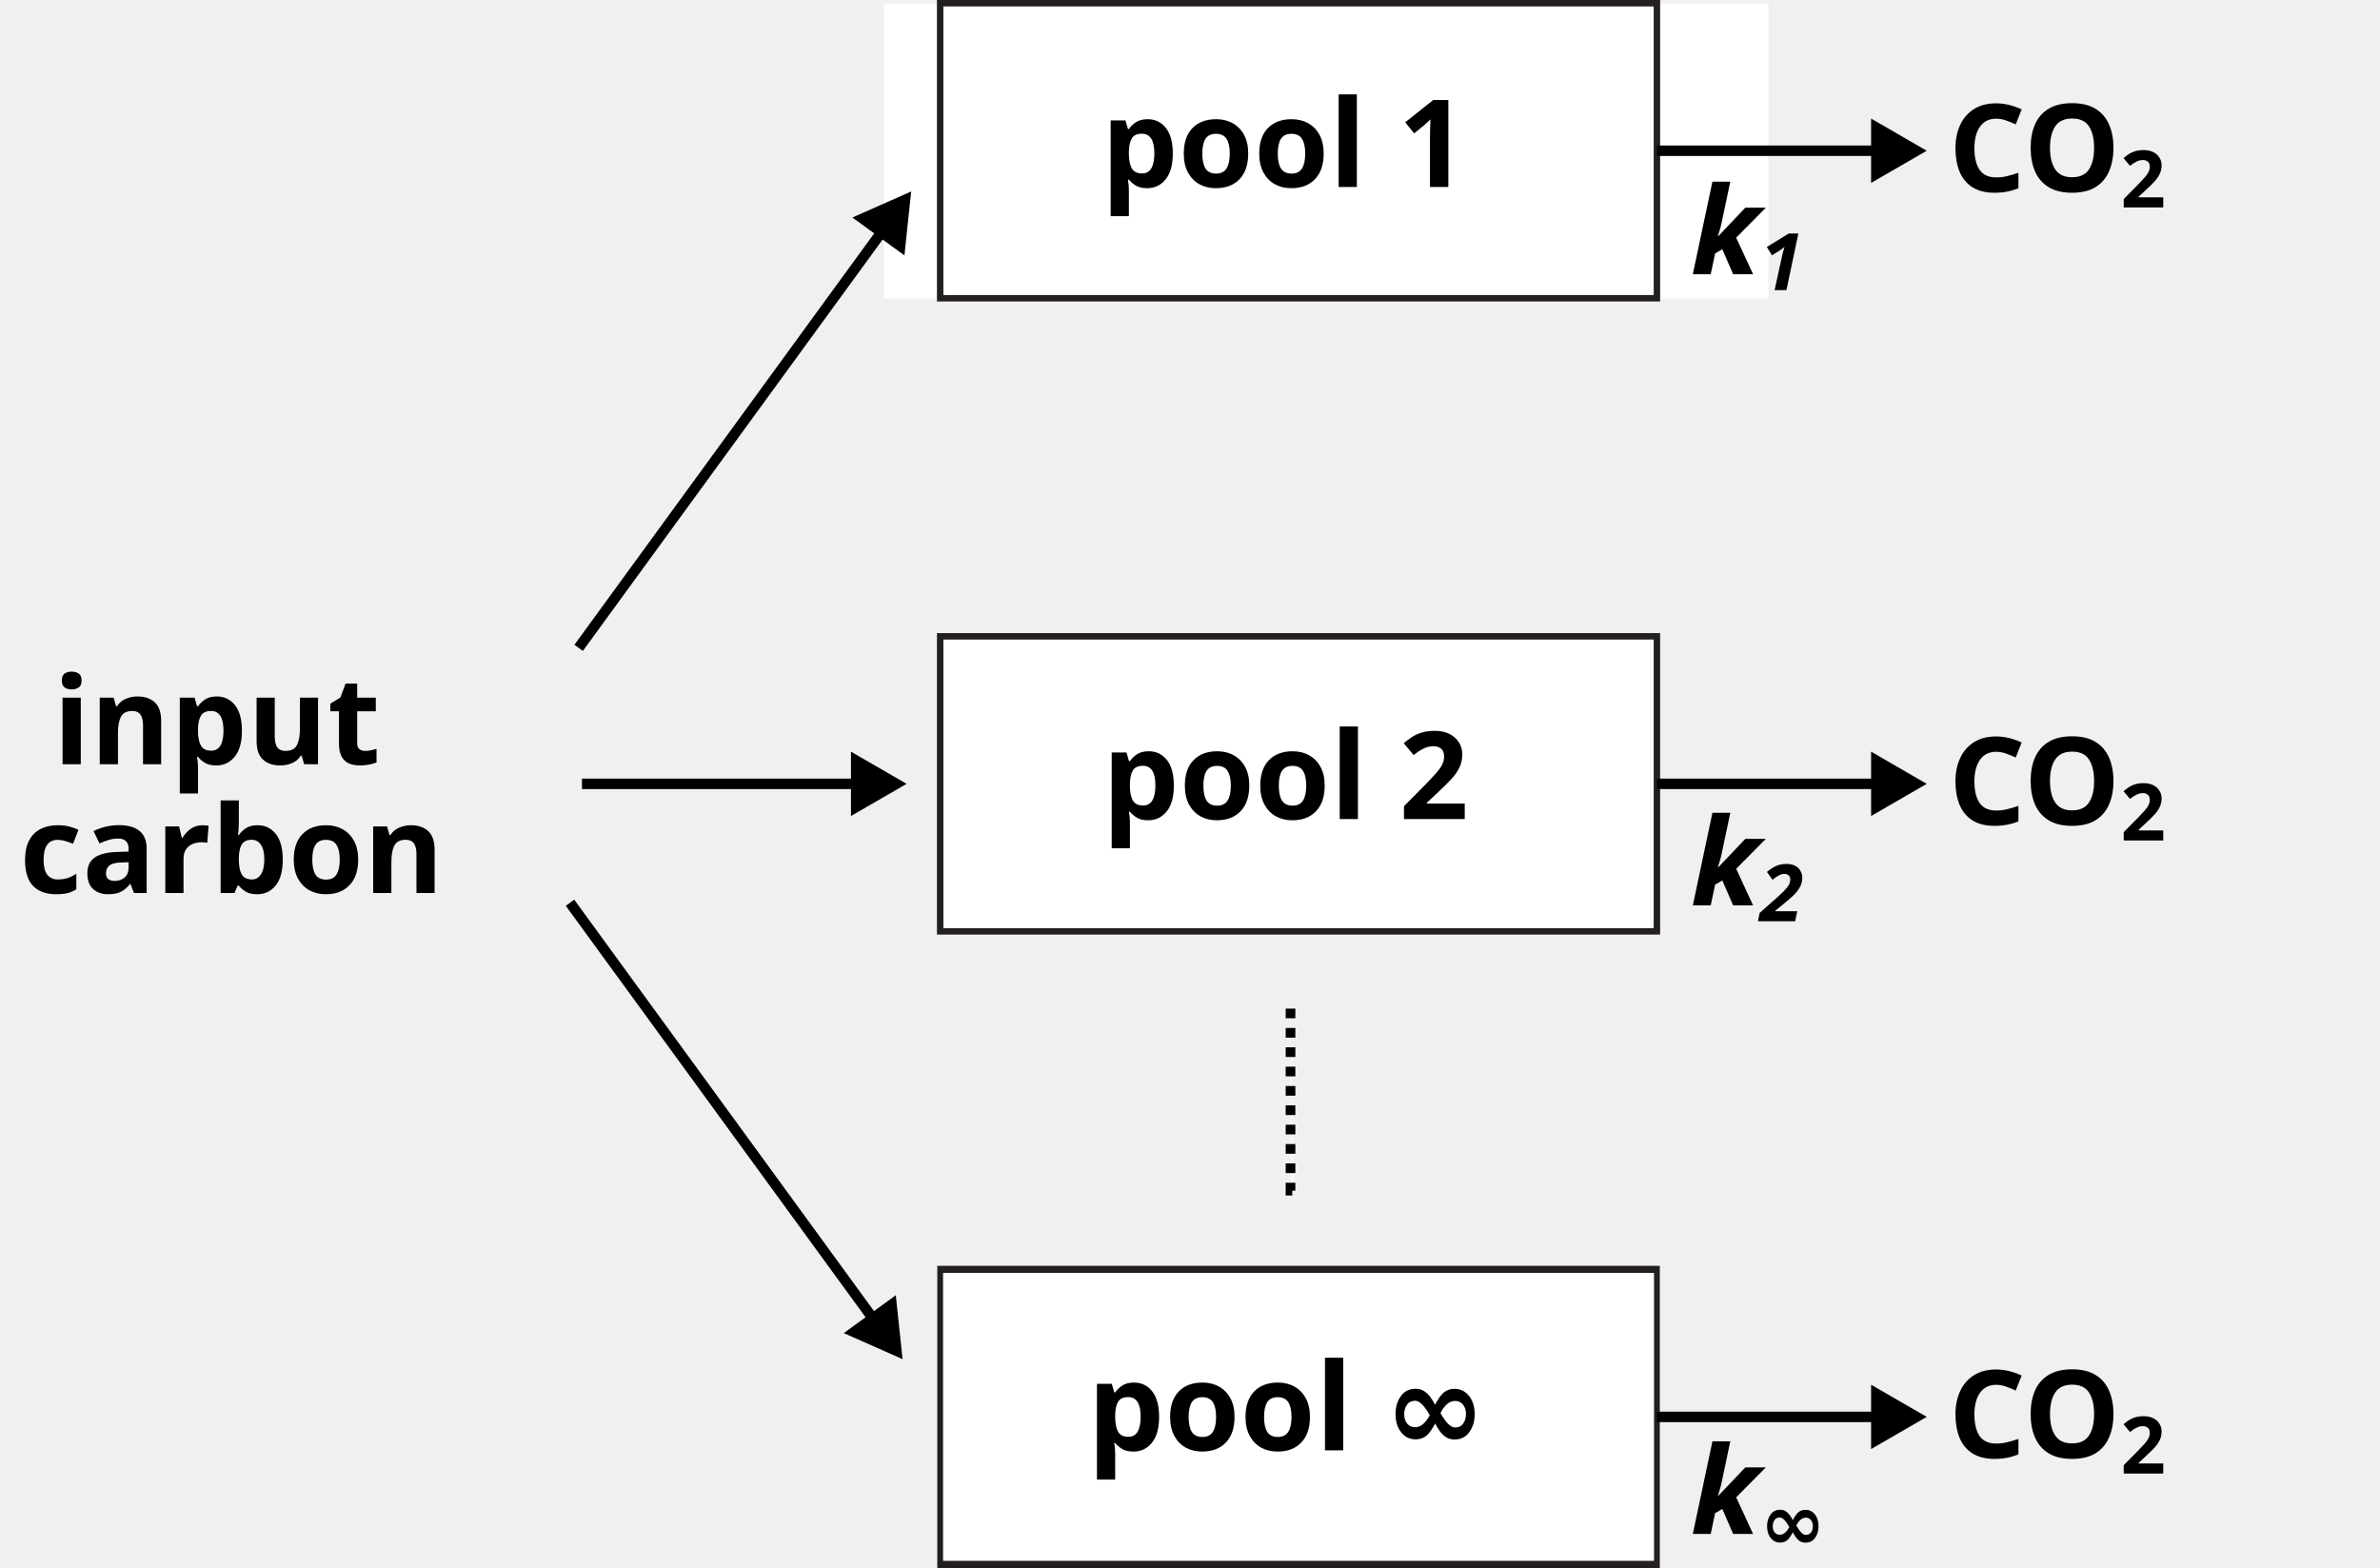
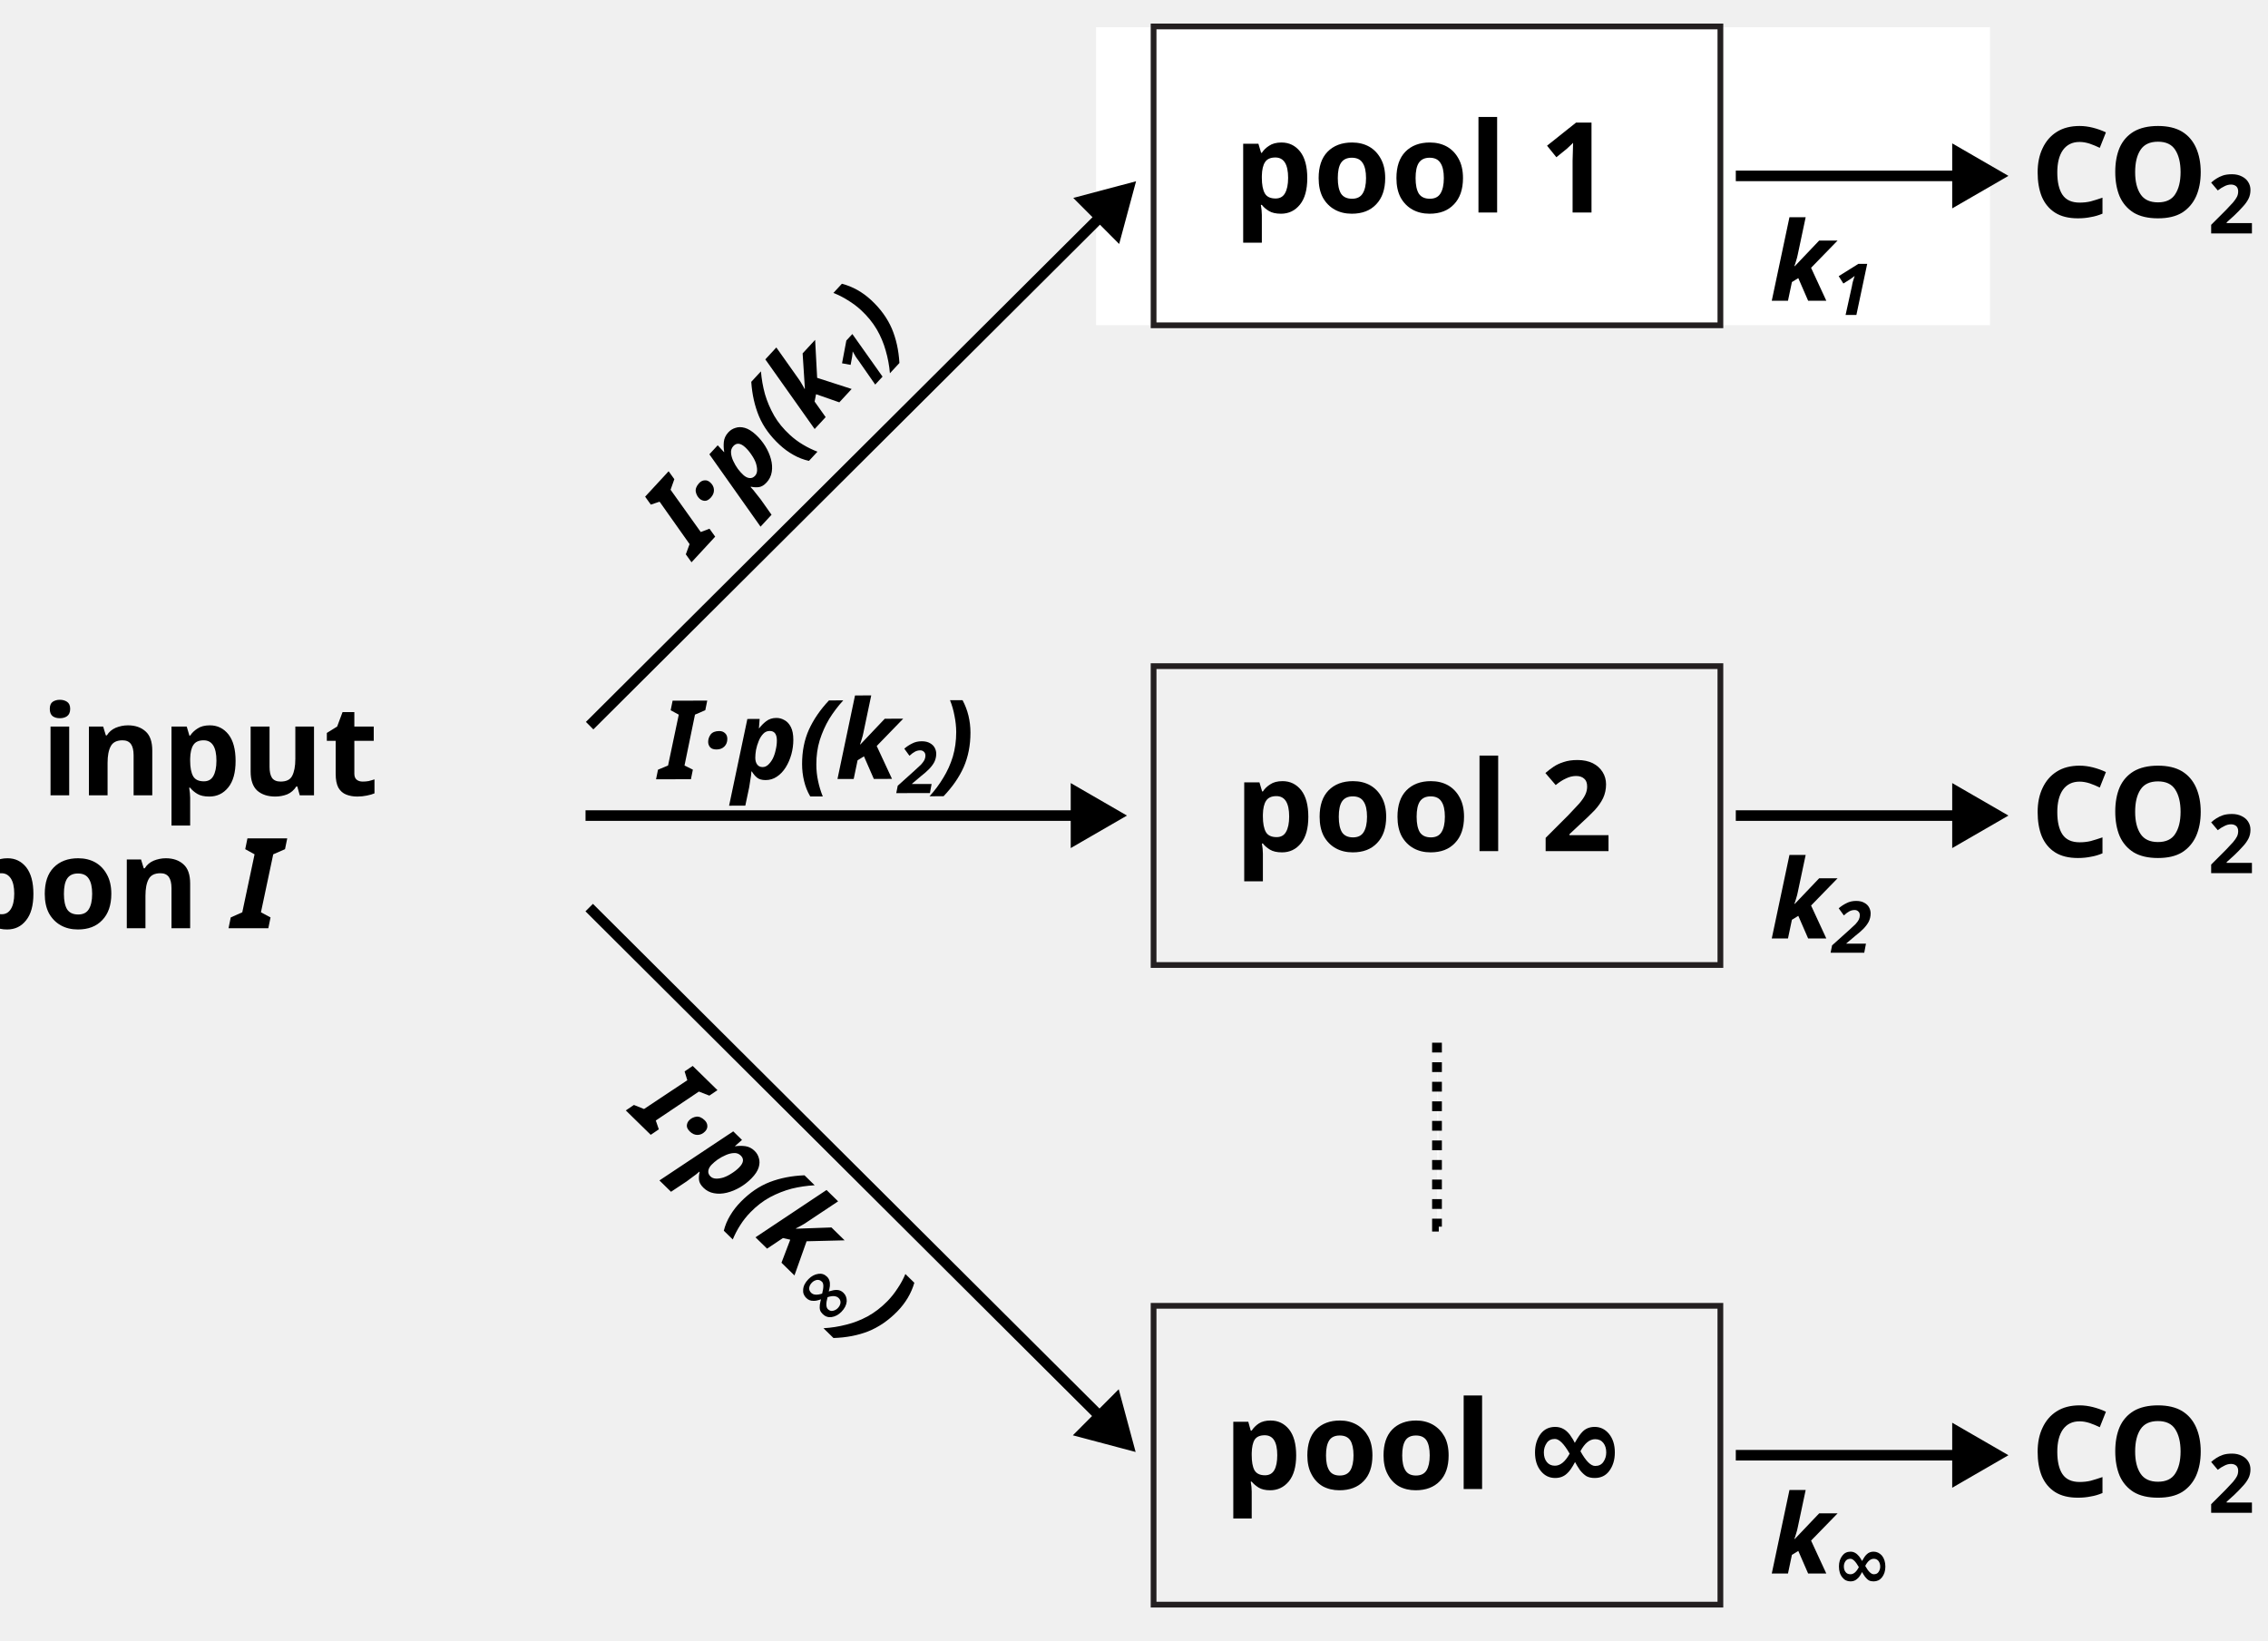
- <svg xmlns="http://www.w3.org/2000/svg" width="607.189" height="399.918" viewBox="0 0 455.392 299.938" version="1.1" id="svg86">
+ <svg xmlns="http://www.w3.org/2000/svg" width="2.004in" height="1.45in" viewBox="0 0 144.288 104.4" version="1.1" id="svg86">
  <defs id="defs20">
    <marker style="overflow:visible" id="Triangle" refX="0" refY="0" orient="auto-start-reverse" markerWidth="1" markerHeight="1" viewBox="0 0 1 1" preserveAspectRatio="xMidYMid">
      <path transform="scale(0.5)" style="fill:context-stroke;fill-rule:evenodd;stroke:context-stroke;stroke-width:1pt" d="M 5.77,0 -2.88,5 V -5 Z" id="path135" />
    </marker>
    <g id="g19">
      <g id="glyph-0-0">
        <path d="m 1.812,0 v -4.484 h 1.266 v -0.719 H 1.812 v -0.281 c 0,-0.797 0.203,-1.5 1.016,-1.5 0.281,0 0.469,0.047 0.594,0.109 L 3.562,-7.594 C 3.375,-7.672 3.094,-7.75 2.75,-7.75 2.312,-7.75 1.844,-7.609 1.484,-7.266 1.047,-6.844 0.875,-6.188 0.875,-5.453 v 0.25 H 0.156 v 0.719 H 0.875 V 0 Z m 0,0" id="path1" />
      </g>
      <g id="glyph-0-1">
        <path d="m 4.438,-3.188 c 0,-1.031 -0.391,-2.125 -1.969,-2.125 -0.656,0 -1.297,0.188 -1.734,0.453 l 0.219,0.641 c 0.375,-0.25 0.875,-0.391 1.375,-0.391 C 3.391,-4.625 3.5,-3.844 3.5,-3.422 V -3.312 c -2,-0.016 -3.125,0.672 -3.125,1.938 0,0.75 0.531,1.5 1.594,1.5 0.734,0 1.297,-0.375 1.594,-0.781 H 3.594 L 3.672,0 h 0.844 C 4.469,-0.359 4.438,-0.797 4.438,-1.25 Z M 3.531,-1.75 c 0,0.078 -0.016,0.188 -0.047,0.297 -0.156,0.438 -0.594,0.875 -1.281,0.875 -0.469,0 -0.875,-0.281 -0.875,-0.906 C 1.328,-2.5 2.5,-2.672 3.531,-2.656 Z m 0,0" id="path2" />
      </g>
      <g id="glyph-0-2">
        <path d="m 0.438,-0.25 c 0.359,0.219 0.891,0.375 1.453,0.375 1.219,0 1.938,-0.656 1.938,-1.578 0,-0.766 -0.469,-1.219 -1.359,-1.562 C 1.781,-3.281 1.484,-3.469 1.484,-3.906 c 0,-0.391 0.297,-0.703 0.859,-0.703 0.484,0 0.859,0.188 1.062,0.312 l 0.234,-0.688 C 3.359,-5.172 2.891,-5.312 2.359,-5.312 1.25,-5.312 0.562,-4.625 0.562,-3.781 c 0,0.625 0.453,1.125 1.391,1.469 0.688,0.266 0.953,0.5 0.953,0.953 0,0.438 -0.312,0.766 -1,0.766 -0.469,0 -0.953,-0.188 -1.25,-0.359 z m 0,0" id="path3" />
      </g>
      <g id="glyph-0-3">
        <path d="m 1,-6.172 v 0.969 H 0.188 v 0.719 H 1 v 2.844 C 1,-1.031 1.109,-0.562 1.359,-0.281 1.594,-0.031 1.953,0.125 2.391,0.125 2.75,0.125 3.047,0.047 3.219,-0.016 L 3.188,-0.734 c -0.141,0.047 -0.297,0.062 -0.547,0.062 -0.531,0 -0.719,-0.359 -0.719,-1 v -2.812 H 3.281 v -0.719 H 1.922 v -1.25 z m 0,0" id="path4" />
      </g>
      <g id="glyph-0-4" />
      <g id="glyph-0-5">
        <path d="m 0.781,2.125 h 0.938 V -0.703 H 1.734 C 2.047,-0.188 2.656,0.125 3.344,0.125 c 1.219,0 2.375,-0.938 2.375,-2.797 C 5.719,-4.25 4.766,-5.312 3.5,-5.312 c -0.844,0 -1.469,0.375 -1.844,1 H 1.641 l -0.062,-0.891 h -0.844 c 0.031,0.5 0.047,1.031 0.047,1.703 z m 0.938,-5.141 c 0,-0.125 0.031,-0.266 0.062,-0.375 0.172,-0.719 0.781,-1.172 1.438,-1.172 1,0 1.547,0.891 1.547,1.922 C 4.766,-1.438 4.188,-0.625 3.188,-0.625 2.5,-0.625 1.938,-1.078 1.766,-1.734 1.734,-1.844 1.719,-1.984 1.719,-2.125 Z m 0,0" id="path5" />
      </g>
      <g id="glyph-0-6">
        <path d="m 2.984,-5.312 c -1.422,0 -2.578,1.016 -2.578,2.75 0,1.656 1.094,2.688 2.5,2.688 C 4.156,0.125 5.5,-0.719 5.5,-2.641 5.5,-4.219 4.484,-5.312 2.984,-5.312 Z M 2.969,-4.594 c 1.109,0 1.562,1.094 1.562,1.984 0,1.172 -0.688,2.016 -1.578,2.016 -0.938,0 -1.578,-0.859 -1.578,-2 0,-0.969 0.484,-2 1.594,-2 z m 0,0" id="path6" />
      </g>
      <g id="glyph-0-7">
        <path d="M 0.781,0 H 1.734 V -7.625 H 0.781 Z m 0,0" id="path7" />
      </g>
      <g id="glyph-0-8">
        <path d="M 0.188,-5.203 1.766,0 H 2.625 L 3.469,-2.469 C 3.641,-3.031 3.812,-3.562 3.938,-4.188 h 0.016 c 0.125,0.609 0.281,1.125 0.469,1.703 L 5.219,0 H 6.078 L 7.75,-5.203 H 6.812 L 6.078,-2.594 c -0.172,0.609 -0.312,1.156 -0.406,1.688 H 5.641 C 5.531,-1.438 5.375,-1.984 5.188,-2.594 L 4.375,-5.203 H 3.578 l -0.844,2.656 C 2.562,-1.984 2.391,-1.438 2.266,-0.906 H 2.234 C 2.141,-1.438 2,-1.984 1.859,-2.562 L 1.156,-5.203 Z m 0,0" id="path8" />
      </g>
      <g id="glyph-0-9">
        <path d="M 1.734,0 V -5.203 H 0.781 V 0 Z M 1.25,-7.25 c -0.344,0 -0.578,0.266 -0.578,0.578 0,0.328 0.219,0.594 0.562,0.594 0.375,0 0.609,-0.266 0.609,-0.594 C 1.844,-7 1.609,-7.25 1.25,-7.25 Z m 0,0" id="path9" />
      </g>
      <g id="glyph-0-10">
        <path d="M 0.141,-5.203 2.125,0 H 3.016 L 5.062,-5.203 H 4.078 L 3.062,-2.297 C 2.891,-1.812 2.734,-1.375 2.625,-0.953 H 2.594 C 2.484,-1.375 2.344,-1.812 2.172,-2.297 L 1.156,-5.203 Z m 0,0" id="path10" />
      </g>
      <g id="glyph-0-11">
        <path d="M 4.969,-2.422 C 4.984,-2.531 5,-2.672 5,-2.875 5,-3.828 4.562,-5.312 2.844,-5.312 c -1.516,0 -2.438,1.234 -2.438,2.797 0,1.562 0.953,2.641 2.562,2.641 0.828,0 1.406,-0.188 1.734,-0.344 L 4.531,-0.891 C 4.188,-0.734 3.766,-0.625 3.094,-0.625 2.141,-0.625 1.328,-1.156 1.312,-2.422 Z m -3.641,-0.688 c 0.062,-0.656 0.484,-1.531 1.453,-1.531 1.062,0 1.312,0.938 1.297,1.531 z m 0,0" id="path11" />
      </g>
      <g id="glyph-0-12">
        <path d="m 0.781,0 h 0.953 v -3.125 c 0,-0.172 0.016,-0.328 0.062,-0.438 0.172,-0.531 0.656,-0.969 1.266,-0.969 0.891,0 1.203,0.688 1.203,1.531 V 0 H 5.219 v -3.094 c 0,-1.781 -1.125,-2.219 -1.844,-2.219 -0.859,0 -1.469,0.484 -1.719,0.969 H 1.641 l -0.062,-0.859 h -0.844 c 0.047,0.438 0.047,0.859 0.047,1.406 z m 0,0" id="path12" />
      </g>
      <g id="glyph-0-13">
        <path d="M 5.141,-5.203 H 4.188 v 3.188 c 0,0.172 -0.031,0.344 -0.078,0.484 -0.172,0.422 -0.609,0.859 -1.25,0.859 -0.844,0 -1.156,-0.672 -1.156,-1.656 v -2.875 H 0.75 v 3.047 c 0,1.812 0.984,2.281 1.797,2.281 0.922,0 1.484,-0.562 1.719,-0.969 h 0.031 L 4.344,0 H 5.188 C 5.156,-0.406 5.141,-0.875 5.141,-1.438 Z m 0,0" id="path13" />
      </g>
      <g id="glyph-0-14">
        <path d="m 4.328,-0.891 c -0.266,0.109 -0.625,0.25 -1.156,0.25 -1.031,0 -1.812,-0.75 -1.812,-1.953 0,-1.078 0.656,-1.969 1.844,-1.969 0.516,0 0.875,0.141 1.094,0.25 l 0.219,-0.719 C 4.25,-5.172 3.766,-5.312 3.203,-5.312 1.5,-5.312 0.406,-4.141 0.406,-2.531 0.406,-0.953 1.438,0.125 3,0.125 c 0.703,0 1.25,-0.188 1.5,-0.312 z m 0,0" id="path14" />
      </g>
      <g id="glyph-0-15">
        <path d="m 0.781,0 h 0.953 v -2.781 c 0,-0.141 0,-0.297 0.031,-0.438 0.125,-0.703 0.594,-1.203 1.266,-1.203 0.125,0 0.219,0 0.328,0.031 V -5.281 C 3.266,-5.297 3.188,-5.312 3.094,-5.312 c -0.625,0 -1.219,0.438 -1.453,1.141 H 1.609 L 1.562,-5.203 H 0.734 c 0.047,0.484 0.047,1.016 0.047,1.625 z m 0,0" id="path15" />
      </g>
      <g id="glyph-0-16">
        <path d="M 0.781,-1.344 C 0.781,-0.875 0.766,-0.359 0.734,0 h 0.812 l 0.062,-0.844 H 1.625 c 0.391,0.672 1,0.969 1.75,0.969 1.156,0 2.344,-0.938 2.344,-2.797 0,-1.562 -0.906,-2.641 -2.203,-2.641 -0.844,0 -1.438,0.375 -1.781,0.953 H 1.719 V -7.625 h -0.938 z m 0.938,-1.672 c 0,-0.141 0.016,-0.281 0.062,-0.391 0.188,-0.719 0.781,-1.156 1.422,-1.156 1.016,0 1.562,0.891 1.562,1.922 0,1.203 -0.578,2 -1.578,2 -0.688,0 -1.25,-0.438 -1.422,-1.094 C 1.734,-1.844 1.719,-1.969 1.719,-2.078 Z m 0,0" id="path16" />
      </g>
      <g id="glyph-0-17">
        <path d="m 5.688,-0.984 c -0.375,0.188 -0.953,0.312 -1.531,0.312 -1.766,0 -2.781,-1.141 -2.781,-2.922 0,-1.906 1.125,-2.984 2.828,-2.984 0.609,0 1.109,0.125 1.453,0.297 l 0.234,-0.766 c -0.25,-0.125 -0.828,-0.312 -1.719,-0.312 -2.25,0 -3.781,1.516 -3.781,3.797 0,2.391 1.516,3.688 3.562,3.688 0.891,0 1.578,-0.172 1.922,-0.344 z m 0,0" id="path17" />
      </g>
      <g id="glyph-0-18">
        <path d="m 3.734,-7.375 c -1.922,0 -3.344,1.5 -3.344,3.812 0,2.188 1.328,3.688 3.25,3.688 1.859,0 3.375,-1.344 3.375,-3.828 0,-2.156 -1.281,-3.672 -3.281,-3.672 z m -0.031,0.766 c 1.562,0 2.312,1.5 2.312,2.953 0,1.641 -0.828,3.016 -2.312,3.016 -1.484,0 -2.328,-1.391 -2.328,-2.953 0,-1.578 0.781,-3.016 2.328,-3.016 z m 0,0" id="path18" />
      </g>
      <g id="glyph-0-19">
        <path d="M 0.125,0 H 3.031 V -0.594 H 1.203 V -0.609 L 1.531,-0.906 c 0.812,-0.734 1.422,-1.312 1.422,-2.141 0,-0.562 -0.406,-1.203 -1.422,-1.203 -0.547,0 -1.031,0.203 -1.312,0.438 l 0.219,0.5 c 0.203,-0.156 0.531,-0.328 0.906,-0.328 0.562,0 0.812,0.328 0.812,0.75 0,0.547 -0.453,1.047 -1.344,1.875 l -0.688,0.625 z m 0,0" id="path19" />
      </g>
    </g>
    <clipPath id="clip-0">
      <path clip-rule="nonzero" d="m 49,83 h 59 v 19.91 H 49 Z m 0,0" id="path20" />
    </clipPath>
    <marker style="overflow:visible" id="Triangle-7" refX="0" refY="0" orient="auto-start-reverse" markerWidth="1" markerHeight="1" viewBox="0 0 1 1" preserveAspectRatio="xMidYMid">
      <path transform="scale(0.5)" style="fill:context-stroke;fill-rule:evenodd;stroke:context-stroke;stroke-width:1pt" d="M 5.77,0 -2.88,5 V -5 Z" id="path135-4" />
    </marker>
    <marker style="overflow:visible" id="Triangle-7-4" refX="0" refY="0" orient="auto-start-reverse" markerWidth="1" markerHeight="1" viewBox="0 0 1 1" preserveAspectRatio="xMidYMid">
      <path transform="scale(0.5)" style="fill:context-stroke;fill-rule:evenodd;stroke:context-stroke;stroke-width:1pt" d="M 5.77,0 -2.88,5 V -5 Z" id="path135-4-7" />
    </marker>
    <marker style="overflow:visible" id="Triangle-7-4-3" refX="0" refY="0" orient="auto-start-reverse" markerWidth="1" markerHeight="1" viewBox="0 0 1 1" preserveAspectRatio="xMidYMid">
      <path transform="scale(0.5)" style="fill:context-stroke;fill-rule:evenodd;stroke:context-stroke;stroke-width:1pt" d="M 5.77,0 -2.88,5 V -5 Z" id="path135-4-7-6" />
    </marker>
    <marker style="overflow:visible" id="Triangle-7-4-3-9" refX="0" refY="0" orient="auto-start-reverse" markerWidth="1" markerHeight="1" viewBox="0 0 1 1" preserveAspectRatio="xMidYMid">
      <path transform="scale(0.5)" style="fill:context-stroke;fill-rule:evenodd;stroke:context-stroke;stroke-width:1pt" d="M 5.77,0 -2.88,5 V -5 Z" id="path135-4-7-6-3" />
    </marker>
+     <marker style="overflow:visible" id="Triangle-2" refX="0" refY="0" orient="auto-start-reverse" markerWidth="1" markerHeight="1" viewBox="0 0 1 1" preserveAspectRatio="xMidYMid">
+       <path transform="scale(0.5)" style="fill:context-stroke;fill-rule:evenodd;stroke:context-stroke;stroke-width:1pt" d="M 5.77,0 -2.88,5 V -5 Z" id="path135-1" />
+     </marker>
  </defs>
-   <path fill-rule="nonzero" fill="#ffffff" fill-opacity="1" d="M 169.127,57.108 H 338.388 V 0.683 H 169.127 Z m 0,0" id="path21" style="stroke-width:2.915" />
-   <path fill="none" stroke-width="1.231" stroke-linecap="butt" stroke-linejoin="miter" stroke="#231f20" stroke-opacity="1" stroke-miterlimit="10" d="M 317.036,57.065 H 179.893 V 0.615 h 137.143 z m 0,0" id="path22" />
-   <path fill-rule="nonzero" fill="#ffffff" fill-opacity="1" stroke-width="1.231" stroke-linecap="butt" stroke-linejoin="miter" stroke="#231f20" stroke-opacity="1" stroke-miterlimit="10" d="M 317.036,178.2 H 179.893 v -56.45 h 137.143 z m 0,0" id="path30" />
-   <g clip-path="url(#clip-0)" id="g40" transform="matrix(2.361505,0,0,2.91589,63.05428,-0.06803734)">
-     <path fill-rule="nonzero" fill="#ffffff" fill-opacity="1" d="M 49.477,102.676 H 107.551 V 83.316 H 49.477 Z m 0,0" id="path39" />
-     <path fill="none" stroke-width="0.469" stroke-linecap="butt" stroke-linejoin="miter" stroke="#231f20" stroke-opacity="1" stroke-miterlimit="10" d="M 107.551,0.235 H 49.477 v 19.359 h 58.074 z m 0,0" transform="matrix(1,0,0,-1,0,102.911)" id="path40" />
-   </g>
-   <text xml:space="preserve" style="font-weight:600;font-size:23.317px;line-height:1.05;font-family:'Lucida Grande';-inkscape-font-specification:'Lucida Grande Semi-Bold';writing-mode:lr-tb;direction:ltr;fill:#000000;fill-opacity:1;stroke:#5f3a5f;stroke-width:2.916" x="210.704" y="35.774" id="text1">
-     <tspan id="tspan1" style="font-style:normal;font-variant:normal;font-weight:600;font-stretch:normal;font-size:23.317px;font-family:'Lucida Sans OT';-inkscape-font-specification:'Lucida Sans OT Semi-Bold';fill:#000000;fill-opacity:1;stroke:none;stroke-width:2.916" x="210.704" y="35.774">pool 1</tspan>
+   <path fill-rule="nonzero" fill="#ffffff" fill-opacity="1" d="m 69.731,20.688 h 56.87 V 1.73 H 69.731 Z m 0,0" id="path21" style="stroke-width:0.979" />
+   <path fill="none" stroke-width="0.366" stroke-linecap="butt" stroke-linejoin="miter" stroke="#231f20" stroke-opacity="1" stroke-miterlimit="10" d="M 109.45,20.697 H 73.39 V 1.683 H 109.45 Z m 0,0" id="path22" />
+   <path fill="none" stroke-width="0.366" stroke-linecap="butt" stroke-linejoin="miter" stroke="#231f20" stroke-opacity="1" stroke-miterlimit="10" d="M 109.45,61.397 H 73.39 V 42.383 H 109.45 Z m 0,0" id="path22-8" />
+   <path fill="none" stroke-width="0.366" stroke-linecap="butt" stroke-linejoin="miter" stroke="#231f20" stroke-opacity="1" stroke-miterlimit="10" d="M 109.45,102.094 H 73.39 V 83.08 h 36.059 z m 0,0" id="path22-8-7" />
+   <text xml:space="preserve" style="font-weight:600;font-size:8px;line-height:1.05;font-family:'Lucida Grande';-inkscape-font-specification:'Lucida Grande Semi-Bold';writing-mode:lr-tb;direction:ltr;fill:#000000;fill-opacity:1;stroke:#5f3a5f;stroke-width:0.98" x="78.464" y="13.52" id="text1">
+     <tspan id="tspan1" style="font-style:normal;font-variant:normal;font-weight:600;font-stretch:normal;font-size:8px;font-family:'Lucida Sans OT';-inkscape-font-specification:'Lucida Sans OT Semi-Bold';fill:#000000;fill-opacity:1;stroke:none;stroke-width:0.98" x="78.464" y="13.52">pool 1</tspan>
  </text>
-   <text xml:space="preserve" style="font-weight:600;font-size:23.317px;line-height:1.05;font-family:'Lucida Grande';-inkscape-font-specification:'Lucida Grande Semi-Bold';writing-mode:lr-tb;direction:ltr;fill:#000000;fill-opacity:1;stroke:#5f3a5f;stroke-width:2.916" x="372.799" y="157.782" id="text1-0-3-4">
-     <tspan id="tspan1-2-0-9" style="font-style:normal;font-variant:normal;font-weight:600;font-stretch:normal;font-size:23.317px;font-family:'Lucida Sans OT';-inkscape-font-specification:'Lucida Sans OT Semi-Bold';fill:#000000;fill-opacity:1;stroke:none;stroke-width:2.916" x="372.799" y="157.782">CO<tspan style="font-size:15.156px;baseline-shift:sub;stroke-width:2.916" id="tspan3-0-3">2</tspan>
+   <text xml:space="preserve" style="font-weight:600;font-size:8px;line-height:1.05;font-family:'Lucida Grande';-inkscape-font-specification:'Lucida Grande Semi-Bold';writing-mode:lr-tb;direction:ltr;fill:#000000;fill-opacity:1;stroke:#5f3a5f;stroke-width:0.98" x="129.164" y="54.514" id="text1-0-3-4">
+     <tspan id="tspan1-2-0-9" style="font-style:normal;font-variant:normal;font-weight:600;font-stretch:normal;font-size:8px;font-family:'Lucida Sans OT';-inkscape-font-specification:'Lucida Sans OT Semi-Bold';fill:#000000;fill-opacity:1;stroke:none;stroke-width:0.98" x="129.164" y="54.514">CO<tspan style="font-size:65%;baseline-shift:sub" id="tspan39">2</tspan>
    </tspan>
  </text>
-   <text xml:space="preserve" style="font-weight:600;font-size:23.317px;line-height:1.05;font-family:'Lucida Grande';-inkscape-font-specification:'Lucida Grande Semi-Bold';writing-mode:lr-tb;direction:ltr;fill:#000000;fill-opacity:1;stroke:#5f3a5f;stroke-width:2.916" x="372.799" y="278.905" id="text1-0-3-4-5">
-     <tspan id="tspan1-2-0-9-3" style="font-style:normal;font-variant:normal;font-weight:600;font-stretch:normal;font-size:23.317px;font-family:'Lucida Sans OT';-inkscape-font-specification:'Lucida Sans OT Semi-Bold';fill:#000000;fill-opacity:1;stroke:none;stroke-width:2.916" x="372.799" y="278.905">CO<tspan style="font-size:15.156px;baseline-shift:sub;stroke-width:2.916" id="tspan3-0-3-4">2</tspan>
+   <text xml:space="preserve" style="font-weight:600;font-size:8px;line-height:1.05;font-family:'Lucida Grande';-inkscape-font-specification:'Lucida Grande Semi-Bold';writing-mode:lr-tb;direction:ltr;fill:#000000;fill-opacity:1;stroke:#5f3a5f;stroke-width:0.98" x="129.164" y="95.21" id="text1-0-3-4-5">
+     <tspan id="tspan1-2-0-9-3" style="font-style:normal;font-variant:normal;font-weight:600;font-stretch:normal;font-size:8px;font-family:'Lucida Sans OT';-inkscape-font-specification:'Lucida Sans OT Semi-Bold';fill:#000000;fill-opacity:1;stroke:none;stroke-width:0.98" x="129.164" y="95.21">CO<tspan style="font-size:65%;baseline-shift:sub" id="tspan40">2</tspan>
    </tspan>
  </text>
-   <text xml:space="preserve" style="font-weight:600;font-size:23.317px;line-height:1.05;font-family:'Lucida Grande';-inkscape-font-specification:'Lucida Grande Semi-Bold';writing-mode:lr-tb;direction:ltr;fill:#000000;fill-opacity:1;stroke:#5f3a5f;stroke-width:2.916" x="372.799" y="36.647" id="text1-0-3-4-5-6">
-     <tspan id="tspan1-2-0-9-3-8" style="font-style:normal;font-variant:normal;font-weight:600;font-stretch:normal;font-size:23.317px;font-family:'Lucida Sans OT';-inkscape-font-specification:'Lucida Sans OT Semi-Bold';fill:#000000;fill-opacity:1;stroke:none;stroke-width:2.916" x="372.799" y="36.647">CO<tspan style="font-size:15.156px;baseline-shift:sub;stroke-width:2.916" id="tspan3-0-3-4-1">2</tspan>
+   <text xml:space="preserve" style="font-weight:600;font-size:8px;line-height:1.05;font-family:'Lucida Grande';-inkscape-font-specification:'Lucida Grande Semi-Bold';writing-mode:lr-tb;direction:ltr;fill:#000000;fill-opacity:1;stroke:#5f3a5f;stroke-width:0.98" x="129.164" y="13.813" id="text1-0-3-4-5-6">
+     <tspan id="tspan1-2-0-9-3-8" style="font-style:normal;font-variant:normal;font-weight:600;font-stretch:normal;font-size:8px;font-family:'Lucida Sans OT';-inkscape-font-specification:'Lucida Sans OT Semi-Bold';fill:#000000;fill-opacity:1;stroke:none;stroke-width:0.98" x="129.164" y="13.813">CO<tspan style="font-size:65%;baseline-shift:sub" id="tspan38">2</tspan>
    </tspan>
  </text>
-   <text xml:space="preserve" style="font-weight:600;font-size:23.317px;line-height:1.05;font-family:'Lucida Grande';-inkscape-font-specification:'Lucida Grande Semi-Bold';writing-mode:lr-tb;direction:ltr;fill:#000000;fill-opacity:1;stroke:#5f3a5f;stroke-width:2.916" x="210.902" y="156.713" id="text1-4">
-     <tspan id="tspan1-4" style="font-style:normal;font-variant:normal;font-weight:600;font-stretch:normal;font-size:23.317px;font-family:'Lucida Sans OT';-inkscape-font-specification:'Lucida Sans OT Semi-Bold';fill:#000000;fill-opacity:1;stroke:none;stroke-width:2.916" x="210.902" y="156.713">pool 2</tspan>
+   <text xml:space="preserve" style="font-weight:600;font-size:8px;line-height:1.05;font-family:'Lucida Grande';-inkscape-font-specification:'Lucida Grande Semi-Bold';writing-mode:lr-tb;direction:ltr;fill:#000000;fill-opacity:1;stroke:#5f3a5f;stroke-width:0.98" x="78.532" y="54.155" id="text1-4">
+     <tspan id="tspan1-4" style="font-style:normal;font-variant:normal;font-weight:600;font-stretch:normal;font-size:8px;font-family:'Lucida Sans OT';-inkscape-font-specification:'Lucida Sans OT Semi-Bold';fill:#000000;fill-opacity:1;stroke:none;stroke-width:0.98" x="78.532" y="54.155">pool 2</tspan>
  </text>
-   <text xml:space="preserve" style="font-weight:600;font-size:23.317px;line-height:1.05;font-family:'Lucida Grande';-inkscape-font-specification:'Lucida Grande Semi-Bold';writing-mode:lr-tb;direction:ltr;fill:#000000;fill-opacity:1;stroke:#5f3a5f;stroke-width:2.916" x="323.483" y="52.475" id="text1-4-8">
-     <tspan id="tspan1-4-5" style="font-style:italic;font-variant:normal;font-weight:600;font-stretch:normal;font-size:23.317px;font-family:'Lucida Sans OT';-inkscape-font-specification:'Lucida Sans OT Semi-Bold';fill:#000000;fill-opacity:1;stroke:none;stroke-width:2.916" x="323.483" y="52.475">k<tspan style="font-style:italic;font-size:65%;baseline-shift:sub" id="tspan25">1</tspan>
+   <text xml:space="preserve" style="font-weight:600;font-size:7px;line-height:1.05;font-family:'Lucida Grande';-inkscape-font-specification:'Lucida Grande Semi-Bold';writing-mode:lr-tb;direction:ltr;fill:#000000;fill-opacity:1;stroke:#5f3a5f;stroke-width:0.98" x="112.594" y="19.131" id="text1-4-8">
+     <tspan id="tspan1-4-5" style="font-style:italic;font-variant:normal;font-weight:600;font-stretch:normal;font-size:7px;font-family:'Lucida Sans OT';-inkscape-font-specification:'Lucida Sans OT Semi-Bold';fill:#000000;fill-opacity:1;stroke:none;stroke-width:0.98" x="112.594" y="19.131">k<tspan style="font-size:65%;baseline-shift:sub" id="tspan37">1</tspan>
    </tspan>
  </text>
-   <text xml:space="preserve" style="font-weight:600;font-size:23.317px;line-height:1.05;font-family:'Lucida Grande';-inkscape-font-specification:'Lucida Grande Semi-Bold';writing-mode:lr-tb;direction:ltr;fill:#000000;fill-opacity:1;stroke:#5f3a5f;stroke-width:2.916" x="323.483" y="173.236" id="text1-4-8-8">
-     <tspan id="tspan1-4-5-0" style="font-style:italic;font-variant:normal;font-weight:600;font-stretch:normal;font-size:23.317px;font-family:'Lucida Sans OT';-inkscape-font-specification:'Lucida Sans OT Semi-Bold';fill:#000000;fill-opacity:1;stroke:none;stroke-width:2.916" x="323.483" y="173.236">k<tspan style="font-size:65%;baseline-shift:sub" id="tspan26">2</tspan>
+   <text xml:space="preserve" style="font-weight:600;font-size:7px;line-height:1.05;font-family:'Lucida Grande';-inkscape-font-specification:'Lucida Grande Semi-Bold';writing-mode:lr-tb;direction:ltr;fill:#000000;fill-opacity:1;stroke:#5f3a5f;stroke-width:0.98" x="3.784" y="56.59" id="text1-4-8-5" transform="rotate(-47.26145)">
+     <tspan id="tspan1-4-5-3" style="font-style:italic;font-variant:normal;font-weight:600;font-stretch:normal;font-size:7px;font-family:'Lucida Sans OT';-inkscape-font-specification:'Lucida Sans OT Semi-Bold';fill:#000000;fill-opacity:1;stroke:none;stroke-width:0.98" x="3.784" y="56.59">I·p(k<tspan style="font-size:65%;baseline-shift:sub" id="tspan32">1</tspan>)</tspan>
+   </text>
+   <text xml:space="preserve" style="font-weight:600;font-size:7px;line-height:1.05;font-family:'Lucida Grande';-inkscape-font-specification:'Lucida Grande Semi-Bold';writing-mode:lr-tb;direction:ltr;fill:#000000;fill-opacity:1;stroke:#5f3a5f;stroke-width:0.98" x="78.069" y="22.65" id="text1-4-8-5-5" transform="rotate(44.37714)">
+     <tspan id="tspan1-4-5-3-2" style="font-style:italic;font-variant:normal;font-weight:600;font-stretch:normal;font-size:7px;font-family:'Lucida Sans OT';-inkscape-font-specification:'Lucida Sans OT Semi-Bold';fill:#000000;fill-opacity:1;stroke:none;stroke-width:0.98" x="78.069" y="22.65">I·p(k<tspan style="font-size:65%;baseline-shift:sub" id="tspan34">∞</tspan>)</tspan>
+   </text>
+   <text xml:space="preserve" style="font-weight:600;font-size:7px;line-height:1.05;font-family:'Lucida Grande';-inkscape-font-specification:'Lucida Grande Semi-Bold';writing-mode:lr-tb;direction:ltr;fill:#000000;fill-opacity:1;stroke:#5f3a5f;stroke-width:0.98" x="41.854" y="49.65" id="text1-4-8-5-5-2" transform="rotate(-0.097563)">
+     <tspan id="tspan1-4-5-3-2-2" style="font-style:italic;font-variant:normal;font-weight:600;font-stretch:normal;font-size:7px;font-family:'Lucida Sans OT';-inkscape-font-specification:'Lucida Sans OT Semi-Bold';fill:#000000;fill-opacity:1;stroke:none;stroke-width:0.98" x="41.854" y="49.65">I·p(k<tspan style="font-size:65%;baseline-shift:sub" id="tspan33">2</tspan>)</tspan>
+   </text>
+   <text xml:space="preserve" style="font-weight:600;font-size:7px;line-height:1.05;font-family:'Lucida Grande';-inkscape-font-specification:'Lucida Grande Semi-Bold';writing-mode:lr-tb;direction:ltr;fill:#000000;fill-opacity:1;stroke:#5f3a5f;stroke-width:0.98" x="112.594" y="59.706" id="text1-4-8-8">
+     <tspan id="tspan1-4-5-0" style="font-style:italic;font-variant:normal;font-weight:600;font-stretch:normal;font-size:7px;font-family:'Lucida Sans OT';-inkscape-font-specification:'Lucida Sans OT Semi-Bold';fill:#000000;fill-opacity:1;stroke:none;stroke-width:0.98" x="112.594" y="59.706">k<tspan style="font-size:65%;baseline-shift:sub" id="tspan36">2</tspan>
    </tspan>
  </text>
-   <text xml:space="preserve" style="font-weight:600;font-size:23.317px;line-height:1.05;font-family:'Lucida Grande';-inkscape-font-specification:'Lucida Grande Semi-Bold';writing-mode:lr-tb;direction:ltr;fill:#000000;fill-opacity:1;stroke:#5f3a5f;stroke-width:2.916" x="323.483" y="293.492" id="text1-4-8-8-7">
-     <tspan id="tspan1-4-5-0-1" style="font-style:italic;font-variant:normal;font-weight:600;font-stretch:normal;font-size:23.317px;font-family:'Lucida Sans OT';-inkscape-font-specification:'Lucida Sans OT Semi-Bold';fill:#000000;fill-opacity:1;stroke:none;stroke-width:2.916" x="323.483" y="293.492">k<tspan style="font-size:65%;baseline-shift:sub" id="tspan27">∞</tspan>
+   <text xml:space="preserve" style="font-weight:600;font-size:7px;line-height:1.05;font-family:'Lucida Grande';-inkscape-font-specification:'Lucida Grande Semi-Bold';writing-mode:lr-tb;direction:ltr;fill:#000000;fill-opacity:1;stroke:#5f3a5f;stroke-width:0.98" x="112.594" y="100.111" id="text1-4-8-8-7">
+     <tspan id="tspan1-4-5-0-1" style="font-style:italic;font-variant:normal;font-weight:600;font-stretch:normal;font-size:7px;font-family:'Lucida Sans OT';-inkscape-font-specification:'Lucida Sans OT Semi-Bold';fill:#000000;fill-opacity:1;stroke:none;stroke-width:0.98" x="112.594" y="100.111">k<tspan style="font-size:65%;baseline-shift:sub" id="tspan35">∞</tspan>
    </tspan>
  </text>
-   <text xml:space="preserve" style="font-weight:600;font-size:23.317px;line-height:1.05;font-family:'Lucida Grande';-inkscape-font-specification:'Lucida Grande Semi-Bold';text-align:end;writing-mode:lr-tb;direction:ltr;text-anchor:end;fill:#000000;fill-opacity:1;stroke:#5f3a5f;stroke-width:2.916" x="103.103" y="146.222" id="text1-4-4">
-     <tspan id="tspan1-4-7" style="font-style:normal;font-variant:normal;font-weight:600;font-stretch:normal;font-size:23.317px;font-family:'Lucida Sans OT';-inkscape-font-specification:'Lucida Sans OT Semi-Bold';fill:#000000;fill-opacity:1;stroke:none;stroke-width:2.916" x="103.103" y="146.222">input</tspan>
-     <tspan style="font-style:normal;font-variant:normal;font-weight:600;font-stretch:normal;font-size:23.317px;font-family:'Lucida Sans OT';-inkscape-font-specification:'Lucida Sans OT Semi-Bold';fill:#000000;fill-opacity:1;stroke:none;stroke-width:2.916" x="103.103" y="170.866" id="tspan2">carbon</tspan>
+   <text xml:space="preserve" style="font-weight:600;font-size:8px;line-height:1.05;font-family:'Lucida Grande';-inkscape-font-specification:'Lucida Grande Semi-Bold';text-align:end;writing-mode:lr-tb;direction:ltr;text-anchor:end;fill:#000000;fill-opacity:1;stroke:#5f3a5f;stroke-width:0.98" x="34.48" y="50.603" id="text1-4-4">
+     <tspan id="tspan1-4-7" style="font-style:normal;font-variant:normal;font-weight:600;font-stretch:normal;font-size:8px;font-family:'Lucida Sans OT';-inkscape-font-specification:'Lucida Sans OT Semi-Bold';fill:#000000;fill-opacity:1;stroke:none;stroke-width:0.98" x="34.48" y="50.603">input</tspan>
+     <tspan style="font-style:normal;font-variant:normal;font-weight:600;font-stretch:normal;font-size:8px;font-family:'Lucida Sans OT';-inkscape-font-specification:'Lucida Sans OT Semi-Bold';fill:#000000;fill-opacity:1;stroke:none;stroke-width:0.98" x="34.48" y="59.058" id="tspan2">carbon <tspan style="font-style:italic;font-size:8px;stroke-width:0.98" id="tspan28">I</tspan>
+     </tspan>
  </text>
-   <text xml:space="preserve" style="font-weight:600;font-size:23.317px;line-height:1.05;font-family:'Lucida Grande';-inkscape-font-specification:'Lucida Grande Semi-Bold';writing-mode:lr-tb;direction:ltr;fill:#000000;fill-opacity:1;stroke:#5f3a5f;stroke-width:2.916" x="208.081" y="277.502" id="text1-4-1">
-     <tspan id="tspan1-4-1" style="font-style:normal;font-variant:normal;font-weight:600;font-stretch:normal;font-size:23.317px;font-family:'Lucida Sans OT';-inkscape-font-specification:'Lucida Sans OT Semi-Bold';fill:#000000;fill-opacity:1;stroke:none;stroke-width:2.916" x="208.081" y="277.502">pool ∞</tspan>
+   <text xml:space="preserve" style="font-weight:600;font-size:7.834px;line-height:1.05;font-family:'Lucida Grande';-inkscape-font-specification:'Lucida Grande Semi-Bold';writing-mode:lr-tb;direction:ltr;fill:#000000;fill-opacity:1;stroke:#5f3a5f;stroke-width:0.98" x="77.851" y="94.738" id="text1-4-1">
+     <tspan id="tspan1-4-1" style="font-style:normal;font-variant:normal;font-weight:600;font-stretch:normal;font-size:7.834px;font-family:'Lucida Sans OT';-inkscape-font-specification:'Lucida Sans OT Semi-Bold';fill:#000000;fill-opacity:1;stroke:none;stroke-width:0.98" x="77.851" y="94.738">pool ∞</tspan>
  </text>
-   <path style="fill:#f8f8f8;stroke:#000000;stroke-width:2;stroke-dasharray:none;stroke-dashoffset:0;stroke-opacity:1;marker-end:url(#Triangle)" d="m 110.717,123.959 59.45,-81.585" id="path23" />
-   <path style="fill:#f8f8f8;stroke:#000000;stroke-width:2;stroke-dasharray:none;stroke-dashoffset:0;stroke-opacity:1;marker-end:url(#Triangle-7)" d="m 109.067,172.726 59.45,81.585" id="path23-5" />
-   <path style="fill:#f8f8f8;stroke:#000000;stroke-width:2;stroke-dasharray:none;stroke-dashoffset:0;stroke-opacity:1;marker-end:url(#Triangle-7)" d="m 111.35,149.975 h 55.022" id="path24" />
-   <path style="fill:#f8f8f8;stroke:#000000;stroke-width:2;stroke-dasharray:none;stroke-dashoffset:0;stroke-opacity:1;marker-end:url(#Triangle-7-4)" d="m 317.043,149.975 h 44.522" id="path24-5" />
-   <path style="fill:#f8f8f8;stroke:#000000;stroke-width:2;stroke-dasharray:none;stroke-dashoffset:0;stroke-opacity:1;marker-end:url(#Triangle-7-4-3)" d="m 317.043,28.84 h 44.522" id="path24-5-6" />
-   <path style="fill:#f8f8f8;stroke:#000000;stroke-width:2;stroke-dasharray:none;stroke-dashoffset:0;stroke-opacity:1;marker-end:url(#Triangle-7-4-3-9)" d="m 317.043,271.098 h 44.522" id="path24-5-6-4" />
-   <path style="fill:#f8f8f8;stroke:#000000;stroke-width:1.851;stroke-dasharray:1.851, 1.851;stroke-dashoffset:0;stroke-opacity:1" d="m 246.927,192.982 v 34.833 h 0.699" id="path25" />
+   <path style="fill:#f8f8f8;stroke:#000000;stroke-width:0.672;stroke-dasharray:none;stroke-dashoffset:0;stroke-opacity:1;marker-end:url(#Triangle)" d="M 37.512,46.169 70.585,13.217" id="path23" />
+   <path style="fill:#f8f8f8;stroke:#000000;stroke-width:0.672;stroke-dasharray:none;stroke-dashoffset:0;stroke-opacity:1;marker-end:url(#Triangle-2)" d="M 37.484,57.744 70.557,90.696" id="path23-3" />
+   <path style="fill:#f8f8f8;stroke:#000000;stroke-width:0.672;stroke-dasharray:none;stroke-dashoffset:0;stroke-opacity:1;marker-end:url(#Triangle-7)" d="M 37.251,51.89 H 69.31" id="path24" />
+   <path style="fill:#f8f8f8;stroke:#000000;stroke-width:0.672;stroke-dasharray:none;stroke-dashoffset:0;stroke-opacity:1;marker-end:url(#Triangle-7-4)" d="m 110.43,51.89 h 14.959" id="path24-5" />
+   <path style="fill:#f8f8f8;stroke:#000000;stroke-width:0.672;stroke-dasharray:none;stroke-dashoffset:0;stroke-opacity:1;marker-end:url(#Triangle-7-4-3)" d="m 110.43,11.19 h 14.959" id="path24-5-6" />
+   <path style="fill:#f8f8f8;stroke:#000000;stroke-width:0.672;stroke-dasharray:none;stroke-dashoffset:0;stroke-opacity:1;marker-end:url(#Triangle-7-4-3-9)" d="m 110.43,92.587 h 14.959" id="path24-5-6-4" />
+   <path style="fill:#f8f8f8;stroke:#000000;stroke-width:0.622;stroke-dasharray:0.622, 0.622;stroke-dashoffset:0;stroke-opacity:1" d="m 91.42,66.341 v 11.704 h 0.235" id="path25" />
</svg>
